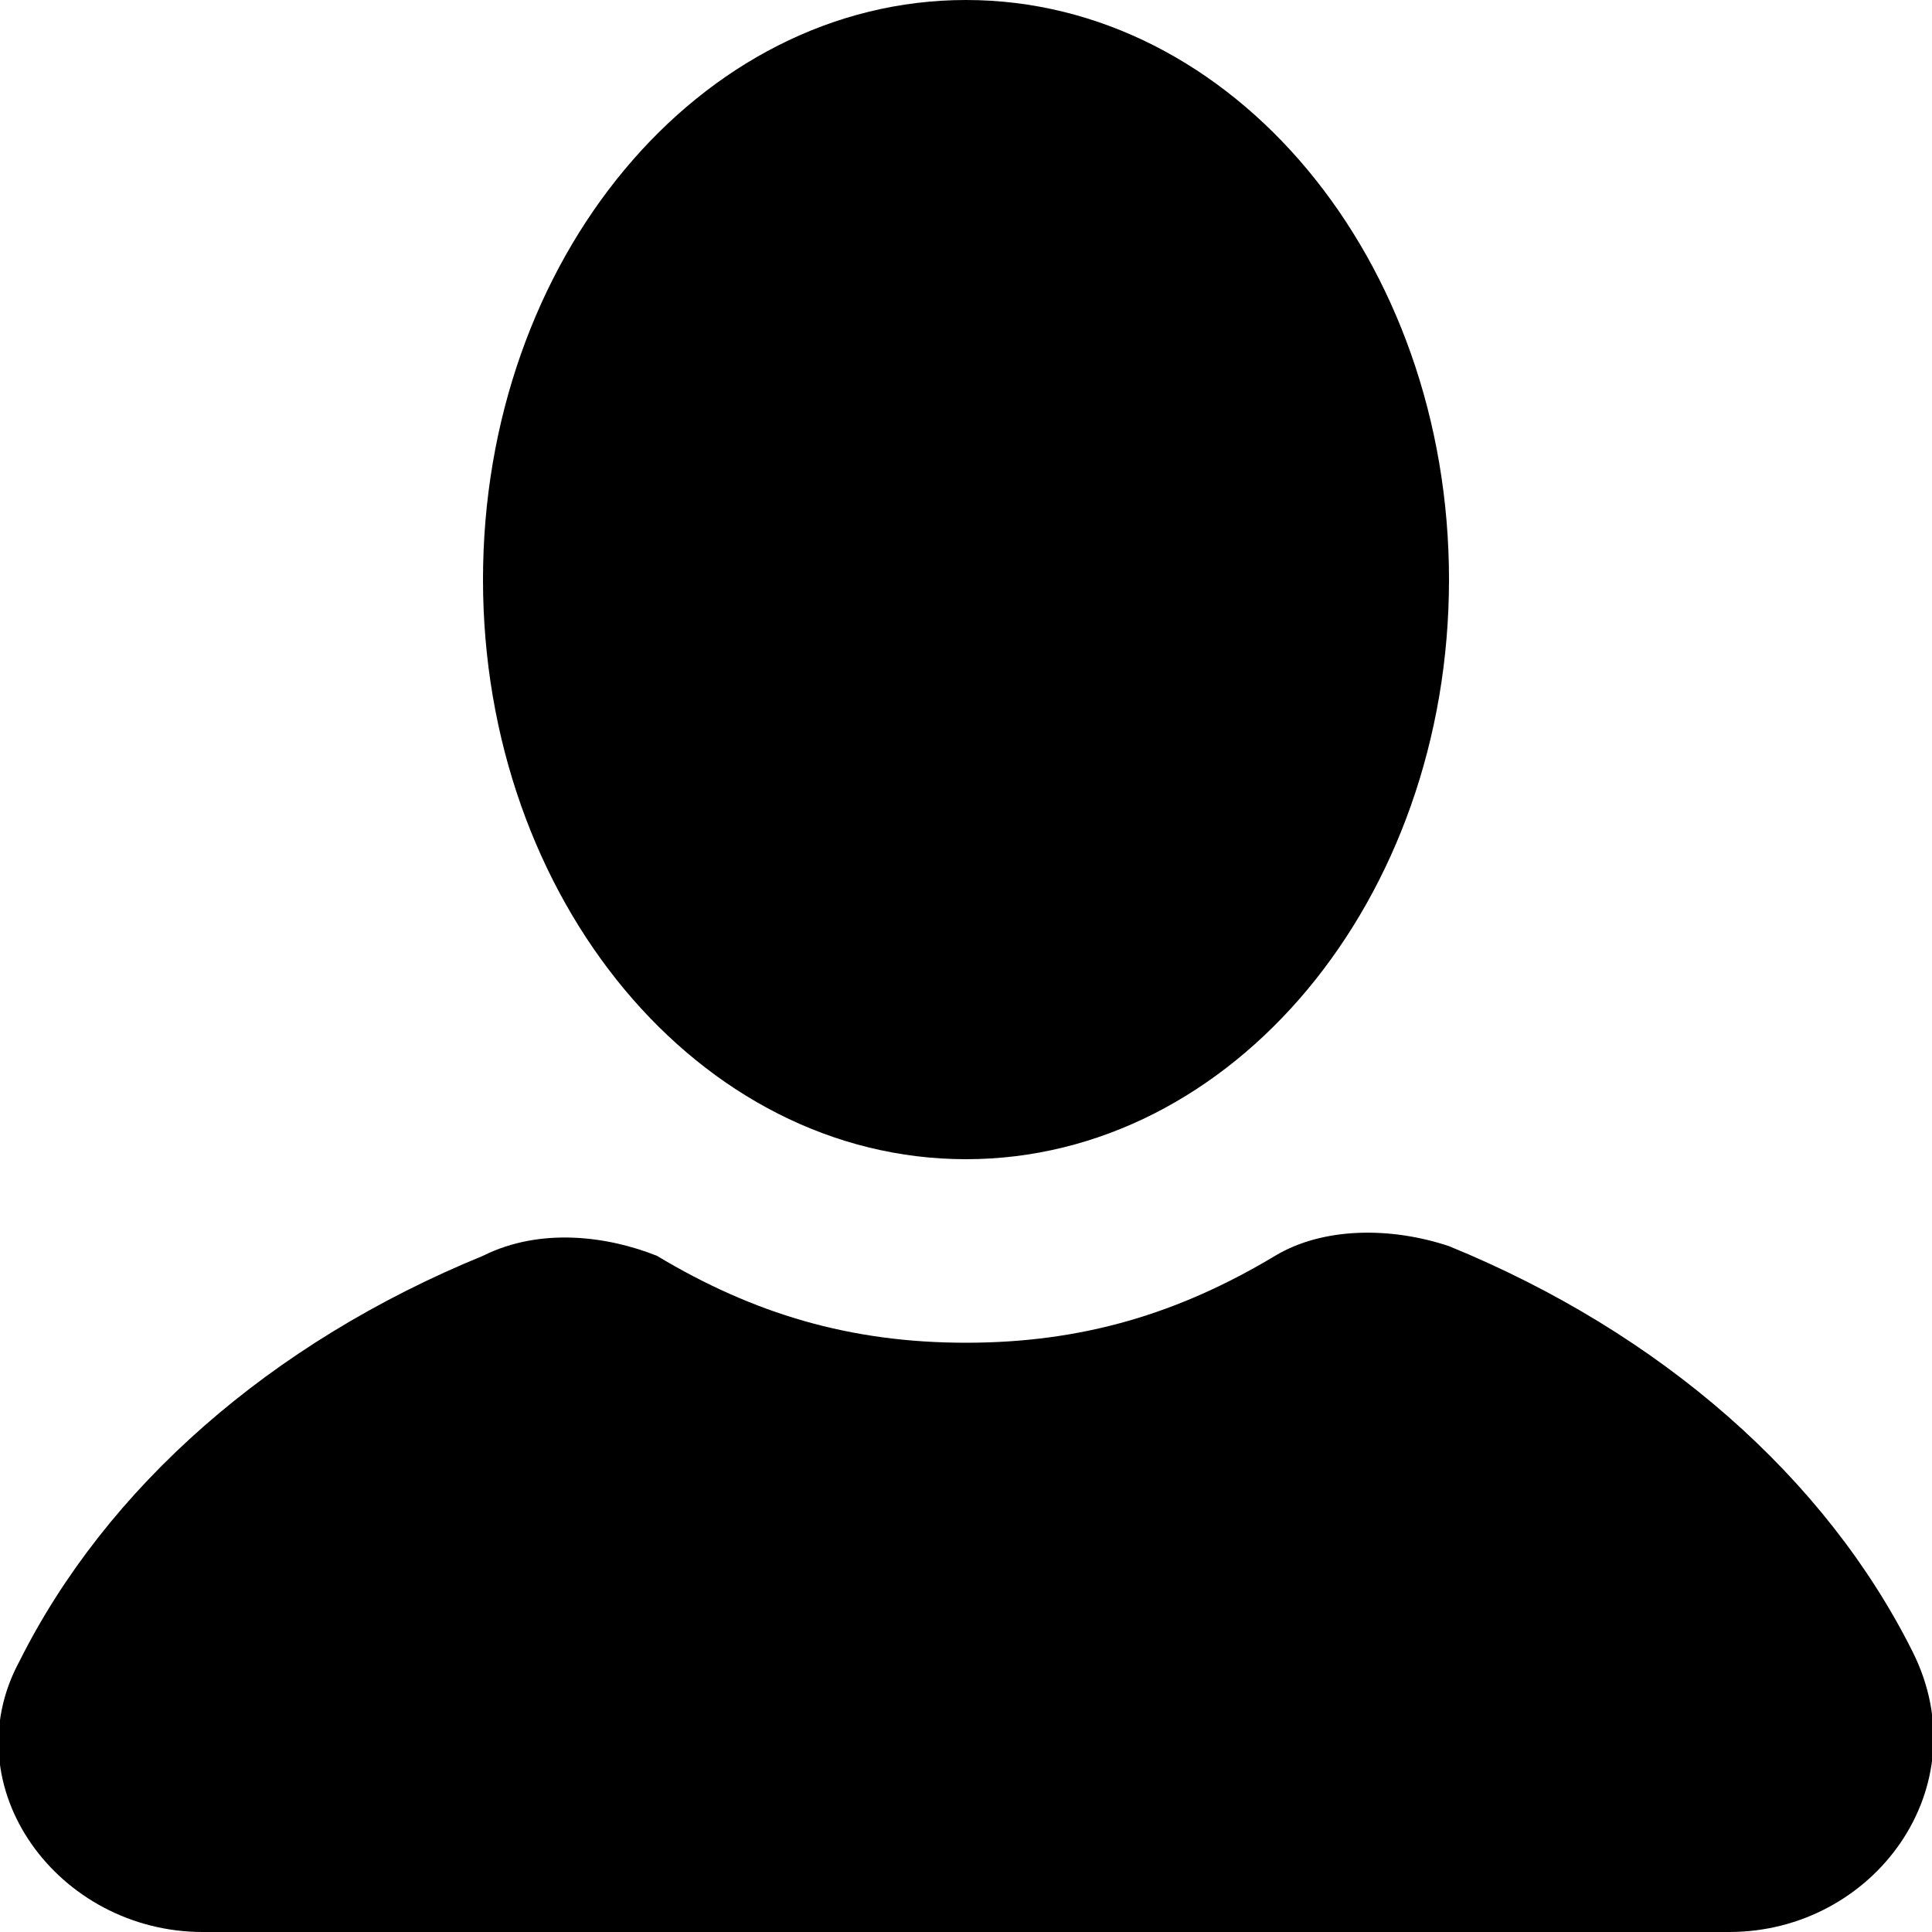
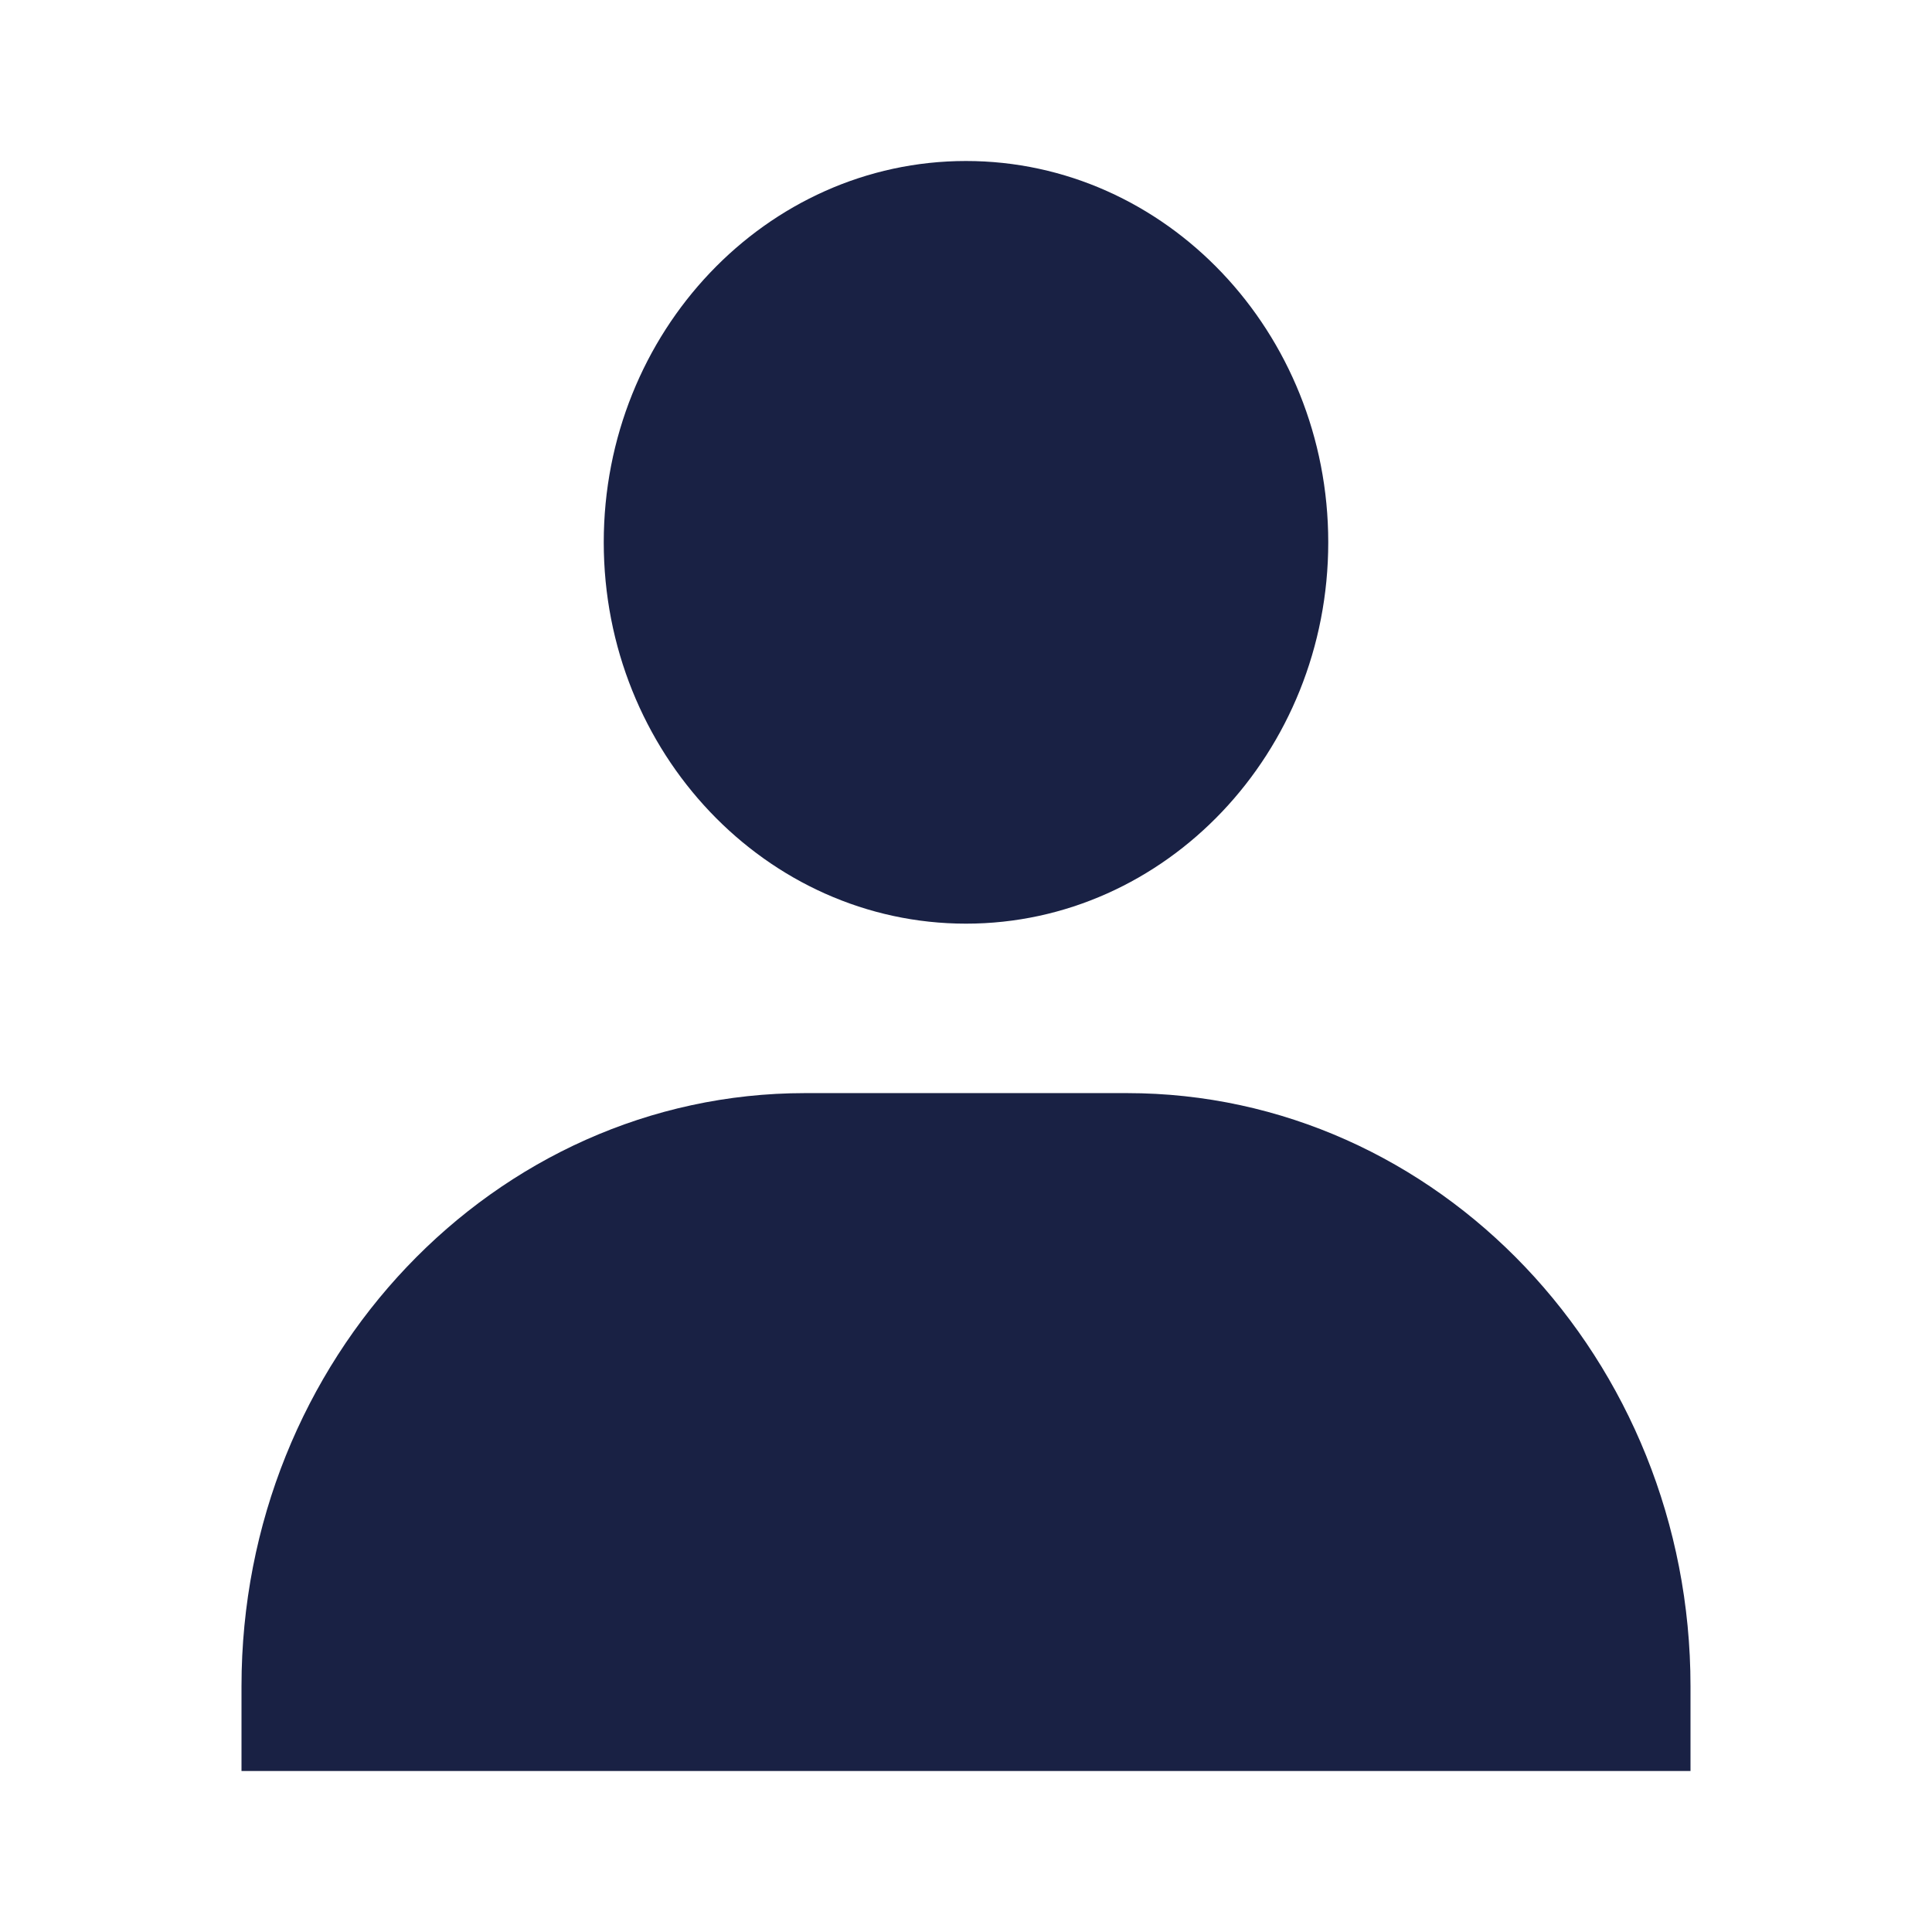
- <svg xmlns="http://www.w3.org/2000/svg" viewBox="0 0 20 20">
-   <ellipse cx="10" cy="6" rx="5" ry="6" />
-   <path d="M19.8 17.1c-.9-1.8-2.6-3.3-4.8-4.2-.6-.2-1.3-.2-1.8.1-1 .6-2 .9-3.2.9s-2.2-.3-3.2-.9c-.5-.2-1.2-.3-1.8 0-2.2.9-3.9 2.4-4.8 4.2-.7 1.3.4 2.8 1.9 2.8h15.8c1.5 0 2.6-1.5 1.9-2.9z" />
+ <svg xmlns="http://www.w3.org/2000/svg" width="24" height="24" viewBox="0 0 24 24" fill="none">
+   <path d="M7.5 6.737C7.5 9.348 9.519 11.474 12 11.474C14.481 11.474 16.5 9.348 16.5 6.737C16.5 4.125 14.481 2 12 2C9.519 2 7.5 4.125 7.5 6.737ZM20 22H21V20.947C21 16.885 17.859 13.579 14 13.579H10C6.14 13.579 3 16.885 3 20.947V22H20Z" fill="#192144" />
</svg>
